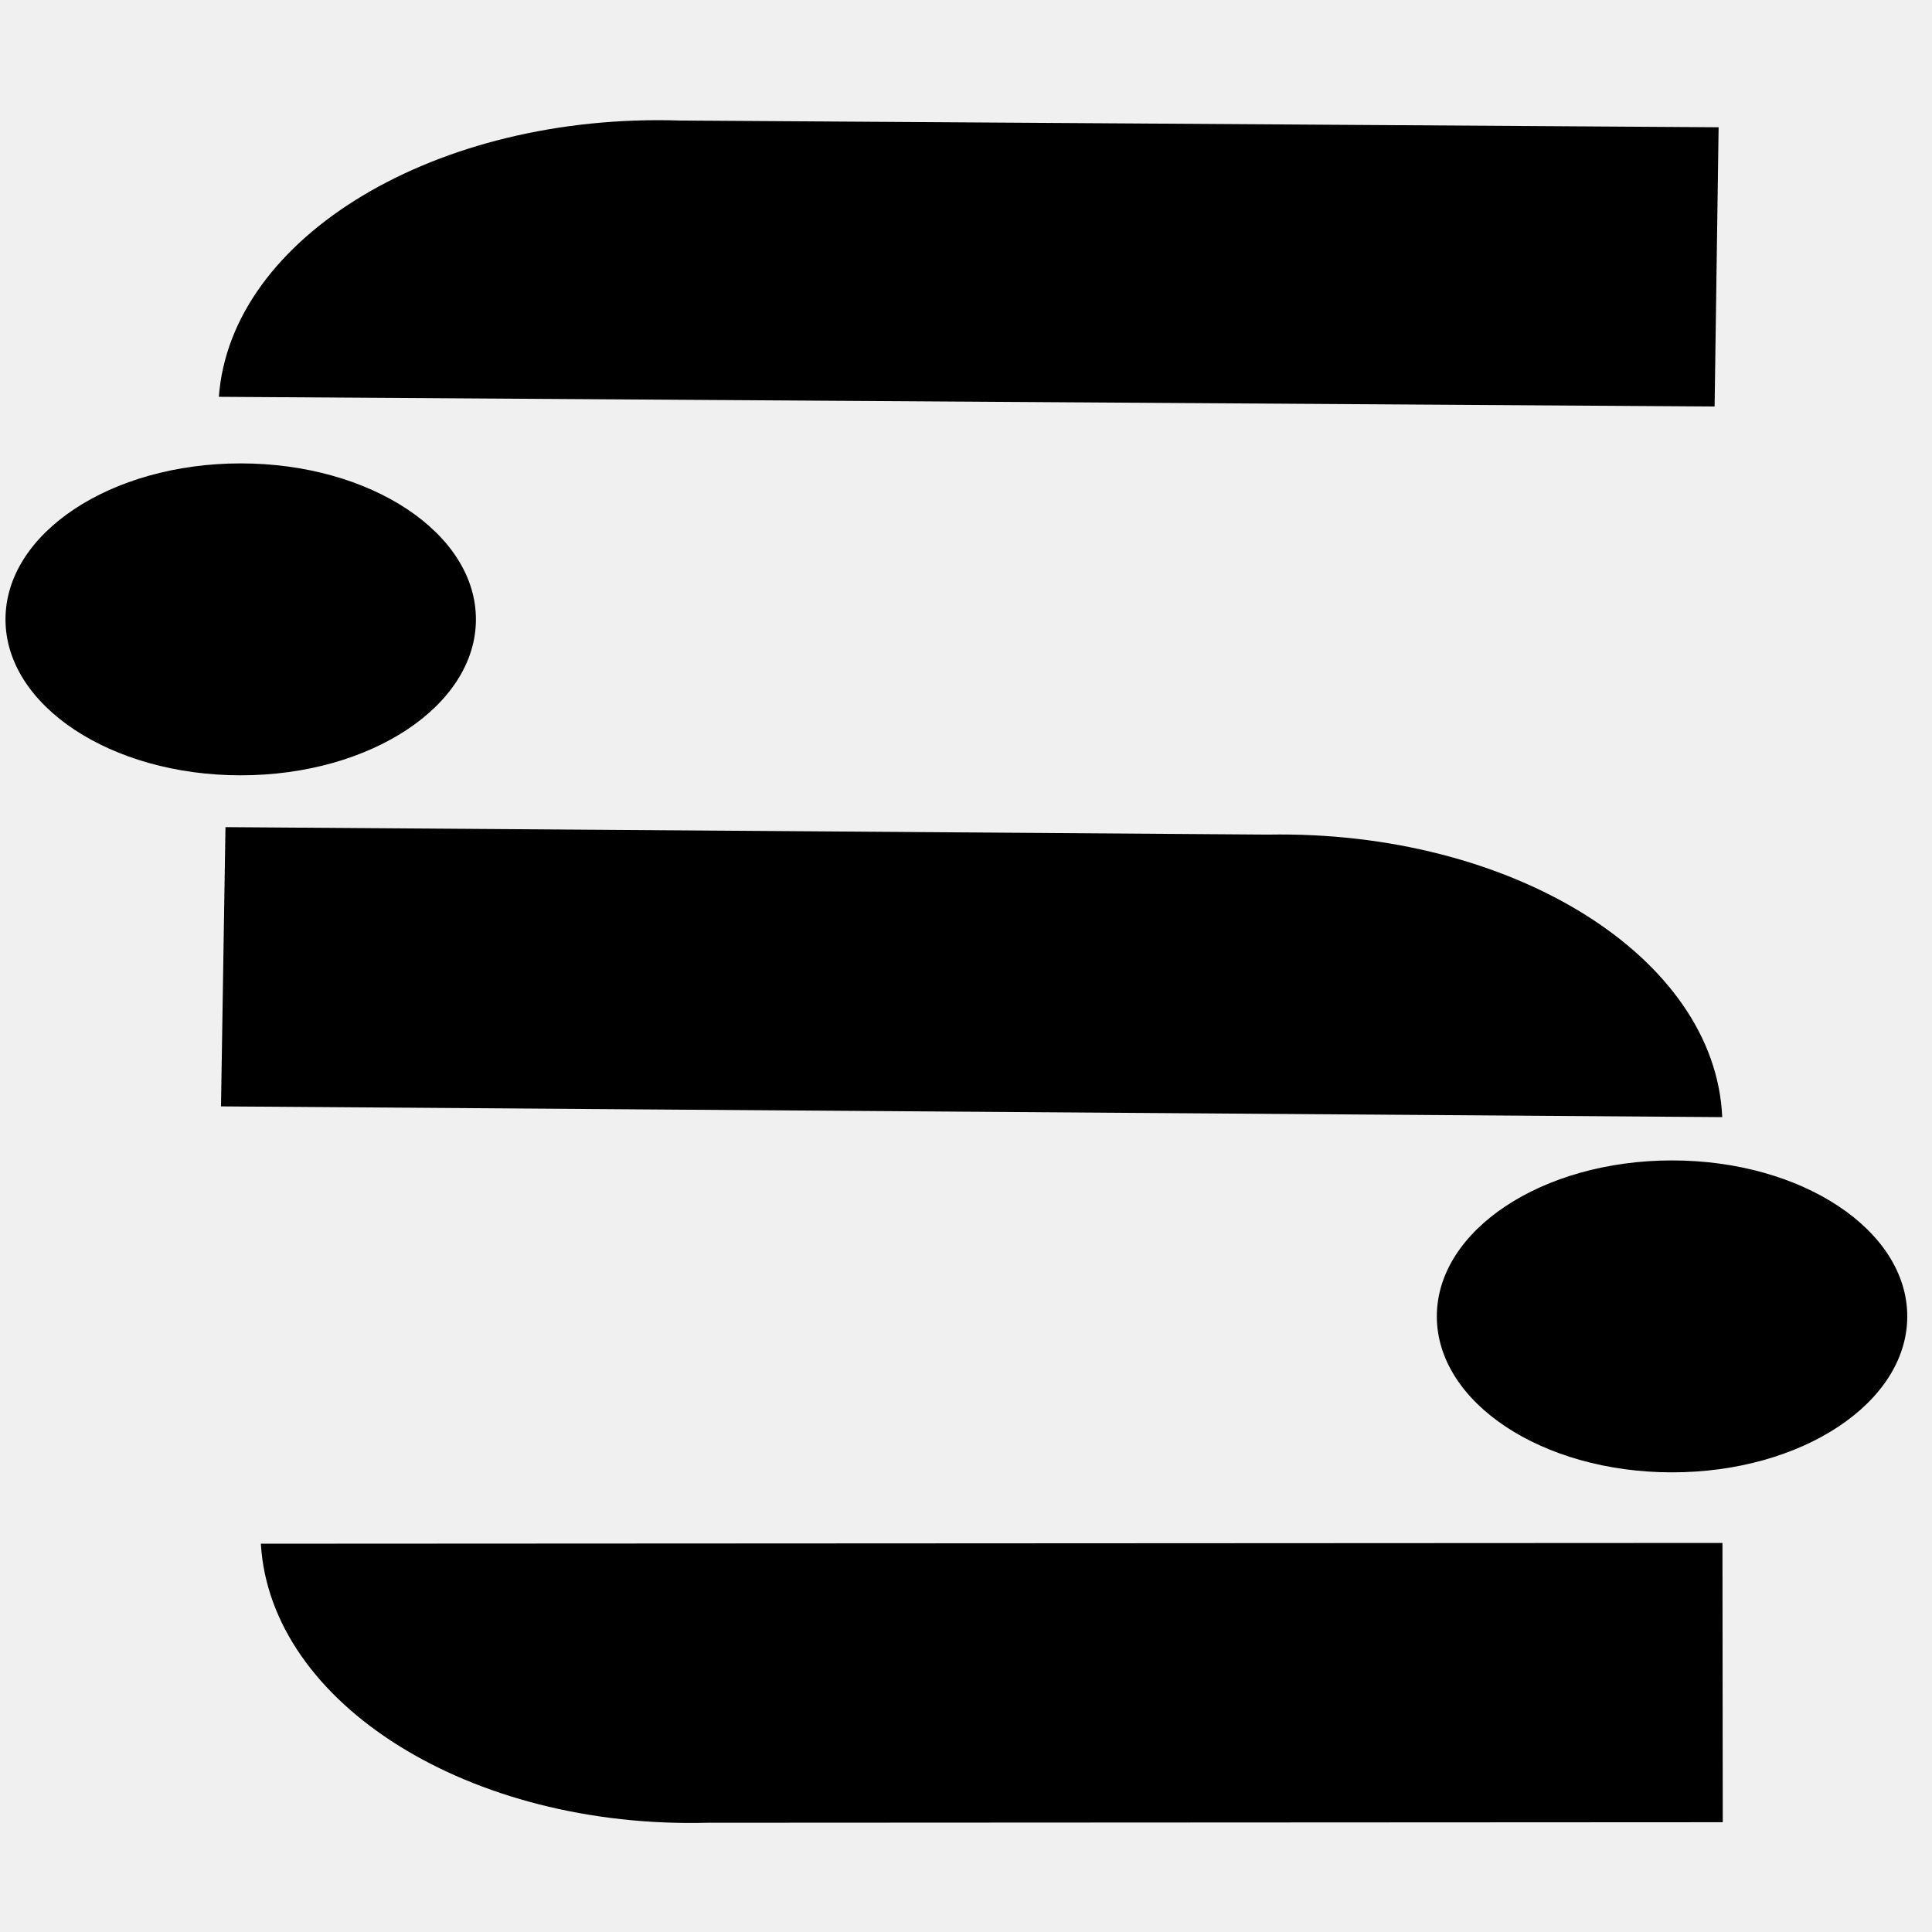
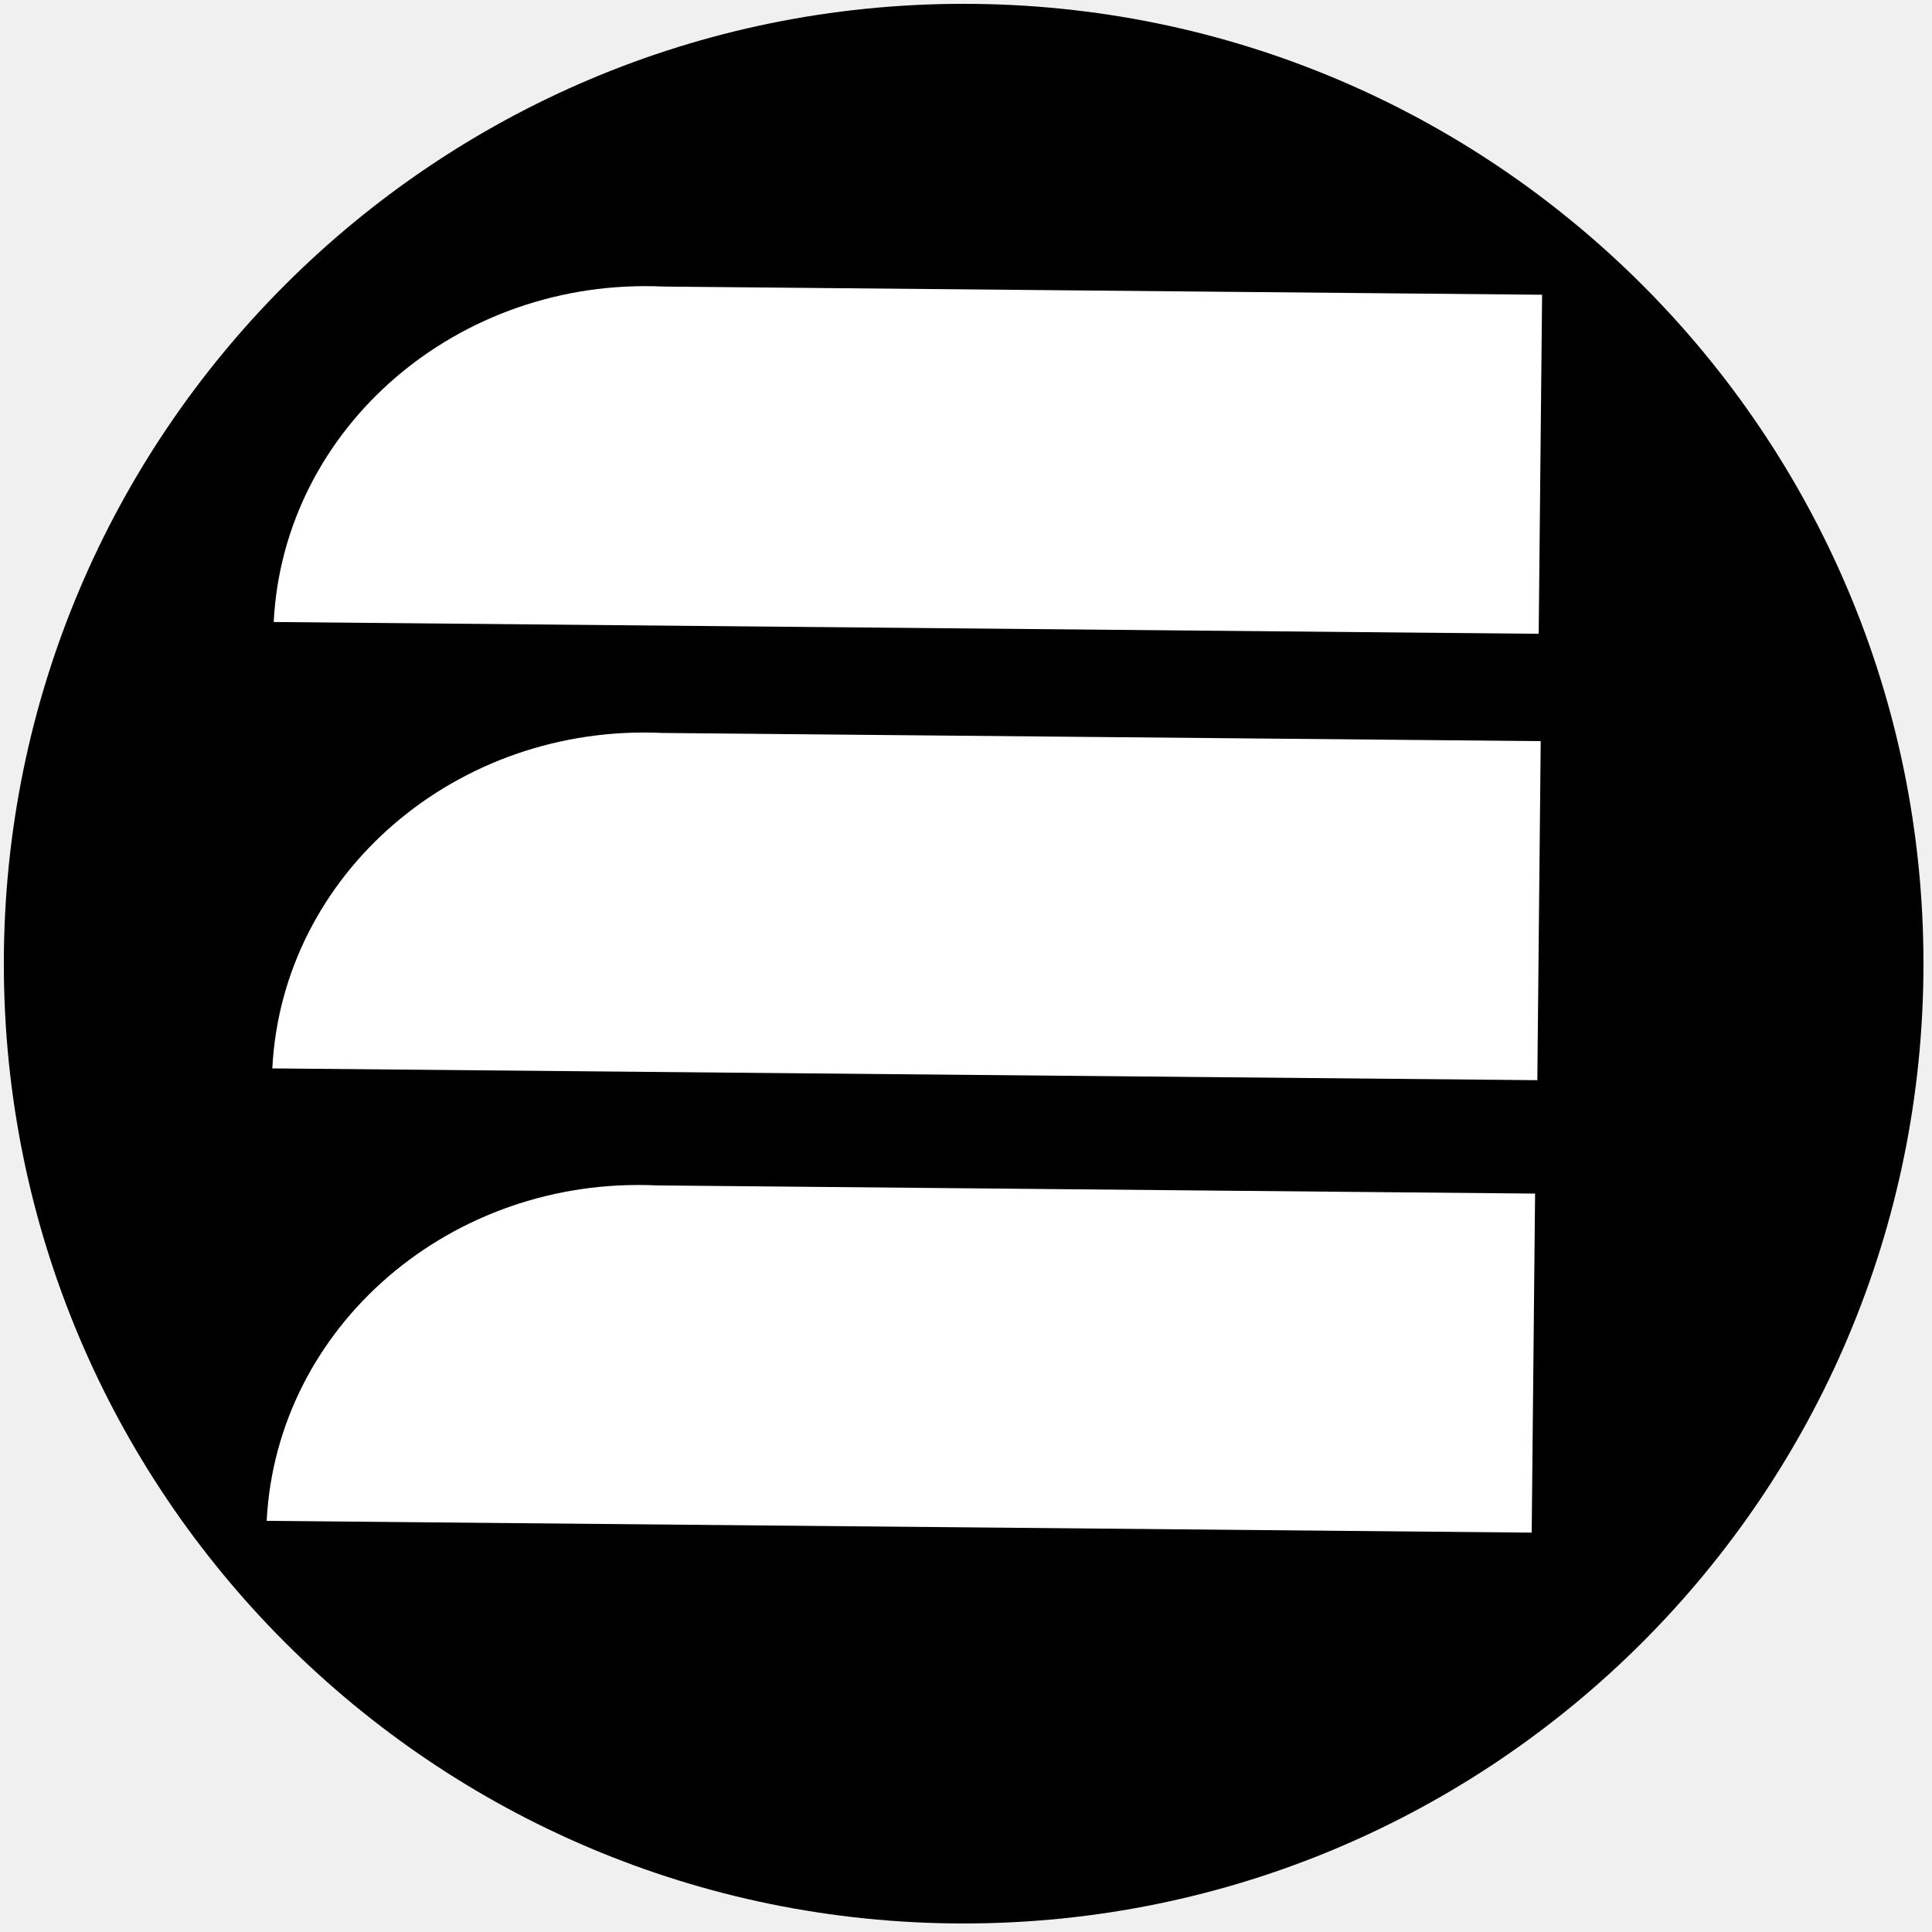
<svg xmlns="http://www.w3.org/2000/svg" width="512" height="512" viewBox="0 0 512 512" version="1.1" id="svg1" xml:space="preserve">
  <defs id="defs1" />
  <g id="layer1" style="display:inline">
-     <path style="fill:#000000;fill-opacity:1" id="rect3" width="55.848" height="197.498" x="281.778" y="168.559" d="m 281.778,168.559 a 58.151,58.151 47.227 0 1 55.848,60.366 v 137.132 h -55.848 z" ry="0" transform="matrix(0.01903661,-1.325119,2.007026,0.01302514,-285.6628,476.3542)" />
-     <path style="fill:#000000;fill-opacity:1" id="path4" width="55.848" height="197.498" x="281.778" y="168.559" d="m 281.778,168.559 a 58.151,58.151 47.227 0 1 55.848,60.366 v 137.132 h -55.848 z" ry="0" transform="matrix(0.02114769,-1.325105,-2.014395,-0.01441649,789.9932,671.8669)" />
-     <path style="display:inline;fill:#000000;fill-opacity:1" id="path4-5" width="55.848" height="197.498" x="281.778" y="168.559" d="m 281.778,168.559 a 58.151,58.151 47.227 0 1 55.848,60.366 v 137.132 h -55.848 z" ry="0" transform="matrix(0.00144686,1.32518,1.961231,-0.00101313,-261.8632,35.86254)" />
+     <circle style="display:inline;fill:#000000" id="path3" cx="255.377" cy="255.377" r="254.362" />
+     <path style="display:inline;fill:#ffffff;fill-opacity:1" id="rect3-2-1" width="55.848" height="197.498" x="281.778" y="168.559" ry="0" transform="matrix(0.01610014,-1.60883,1.697435,0.01581385,-219.9796,853.7076)" d="m 281.778,168.559 a 58.151,58.151 47.227 0 1 55.848,60.366 v 137.132 h -55.848 z" />
+     <path style="display:inline;fill:#ffffff;fill-opacity:1" id="rect3-2-1-8" width="55.848" height="197.498" x="281.778" y="168.559" ry="0" transform="matrix(0.01610014,-1.60883,1.697435,0.01581385,-218.4883,733.8032)" d="m 281.778,168.559 a 58.151,58.151 47.227 0 1 55.848,60.366 v 137.132 h -55.848 z" />
+     <path style="display:inline;fill:#ffffff;fill-opacity:1" id="rect3-2-1-3" width="55.848" height="197.498" x="281.778" y="168.559" ry="0" transform="matrix(0.01610014,-1.60883,1.697435,0.01581385,-218.1224,615.5057)" d="m 281.778,168.559 a 58.151,58.151 47.227 0 1 55.848,60.366 v 137.132 h -55.848 z" />
  </g>
  <g id="layer4" style="display:inline;fill:#000000;fill-opacity:1" />
  <g id="layer3" style="display:none">
    <circle style="display:none;fill:#ffffff" id="path1" cx="240.891" cy="203.196" r="34.105" />
    <path d="m 281.818,168.732 v 200.322 h 56.723 l 1.28,-145.956 a 54.038,54.038 43.146 0 0 -58.003,-54.366 z" style="display:none;fill:#ffffff" id="path2" />
  </g>
-   <g id="layer5">
-     <ellipse style="fill:#000000;fill-opacity:1;stroke-width:1.589" id="path3" cx="443.11" cy="348.856" rx="62.335" ry="41.332" />
-     <ellipse style="fill:#000000;fill-opacity:1;stroke-width:1.589" id="path3-4" cx="63.789" cy="164.136" rx="62.335" ry="41.332" />
-   </g>
+   <g id="layer5" />
</svg>
